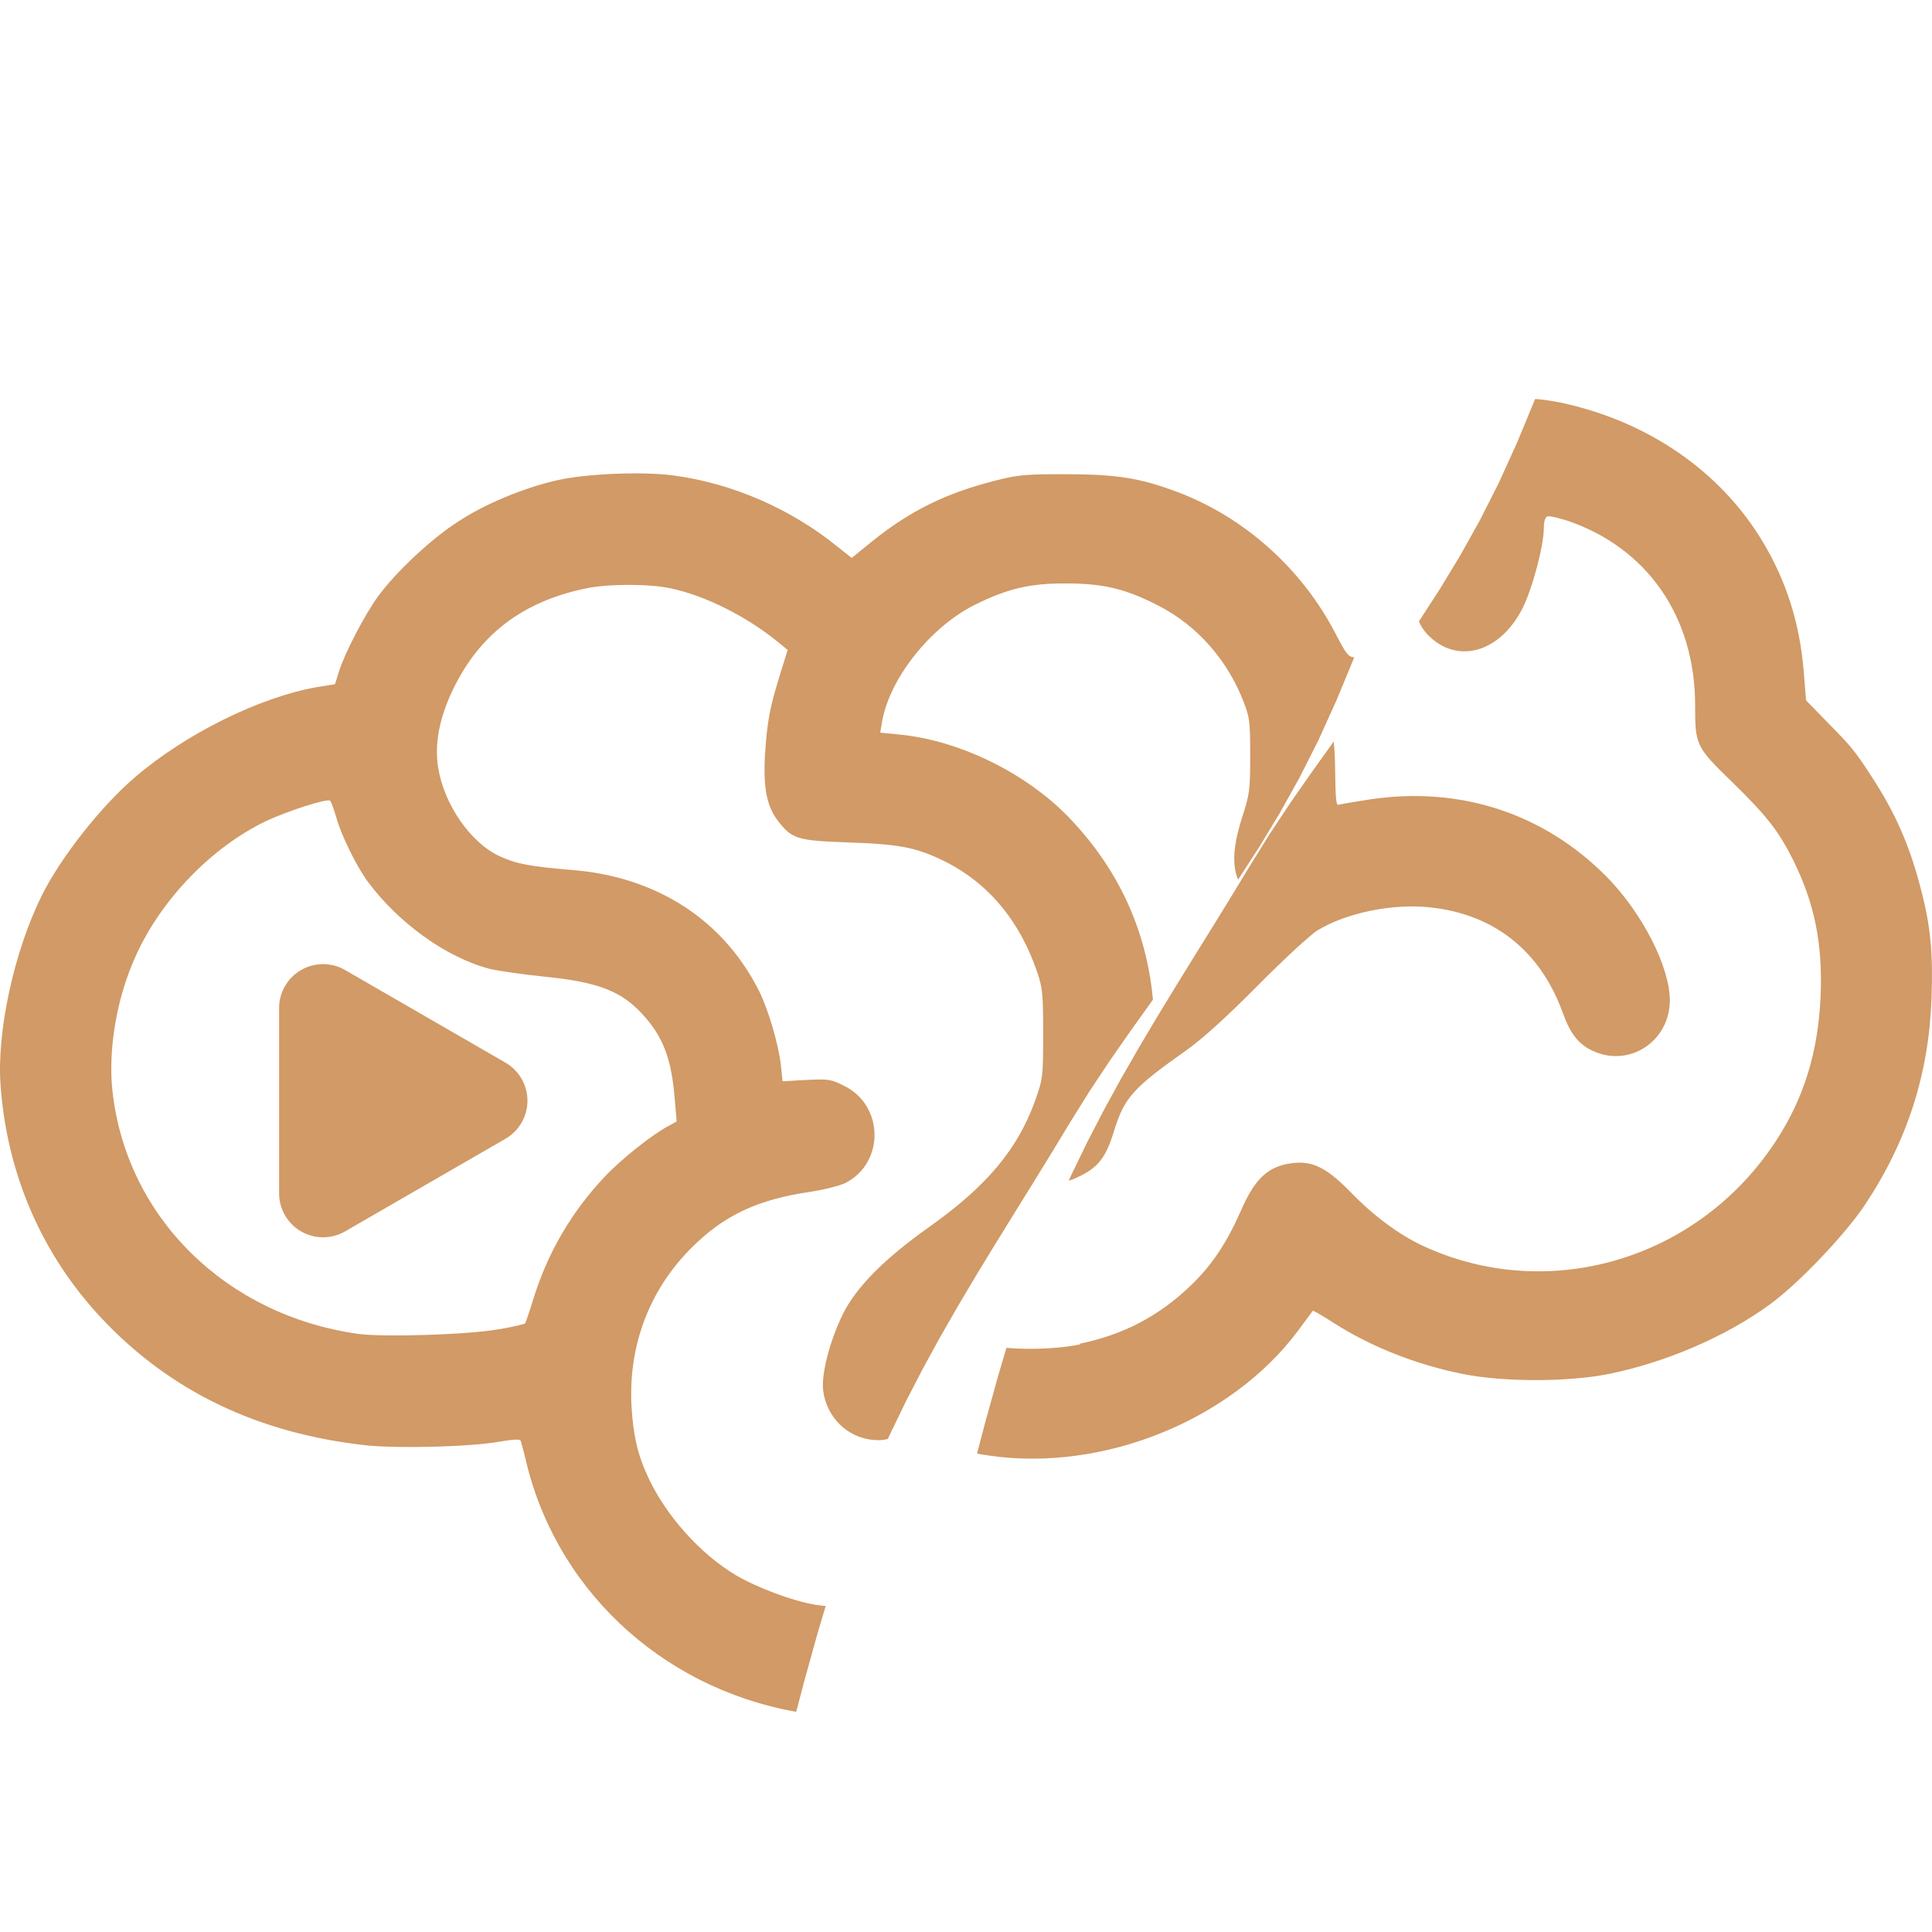
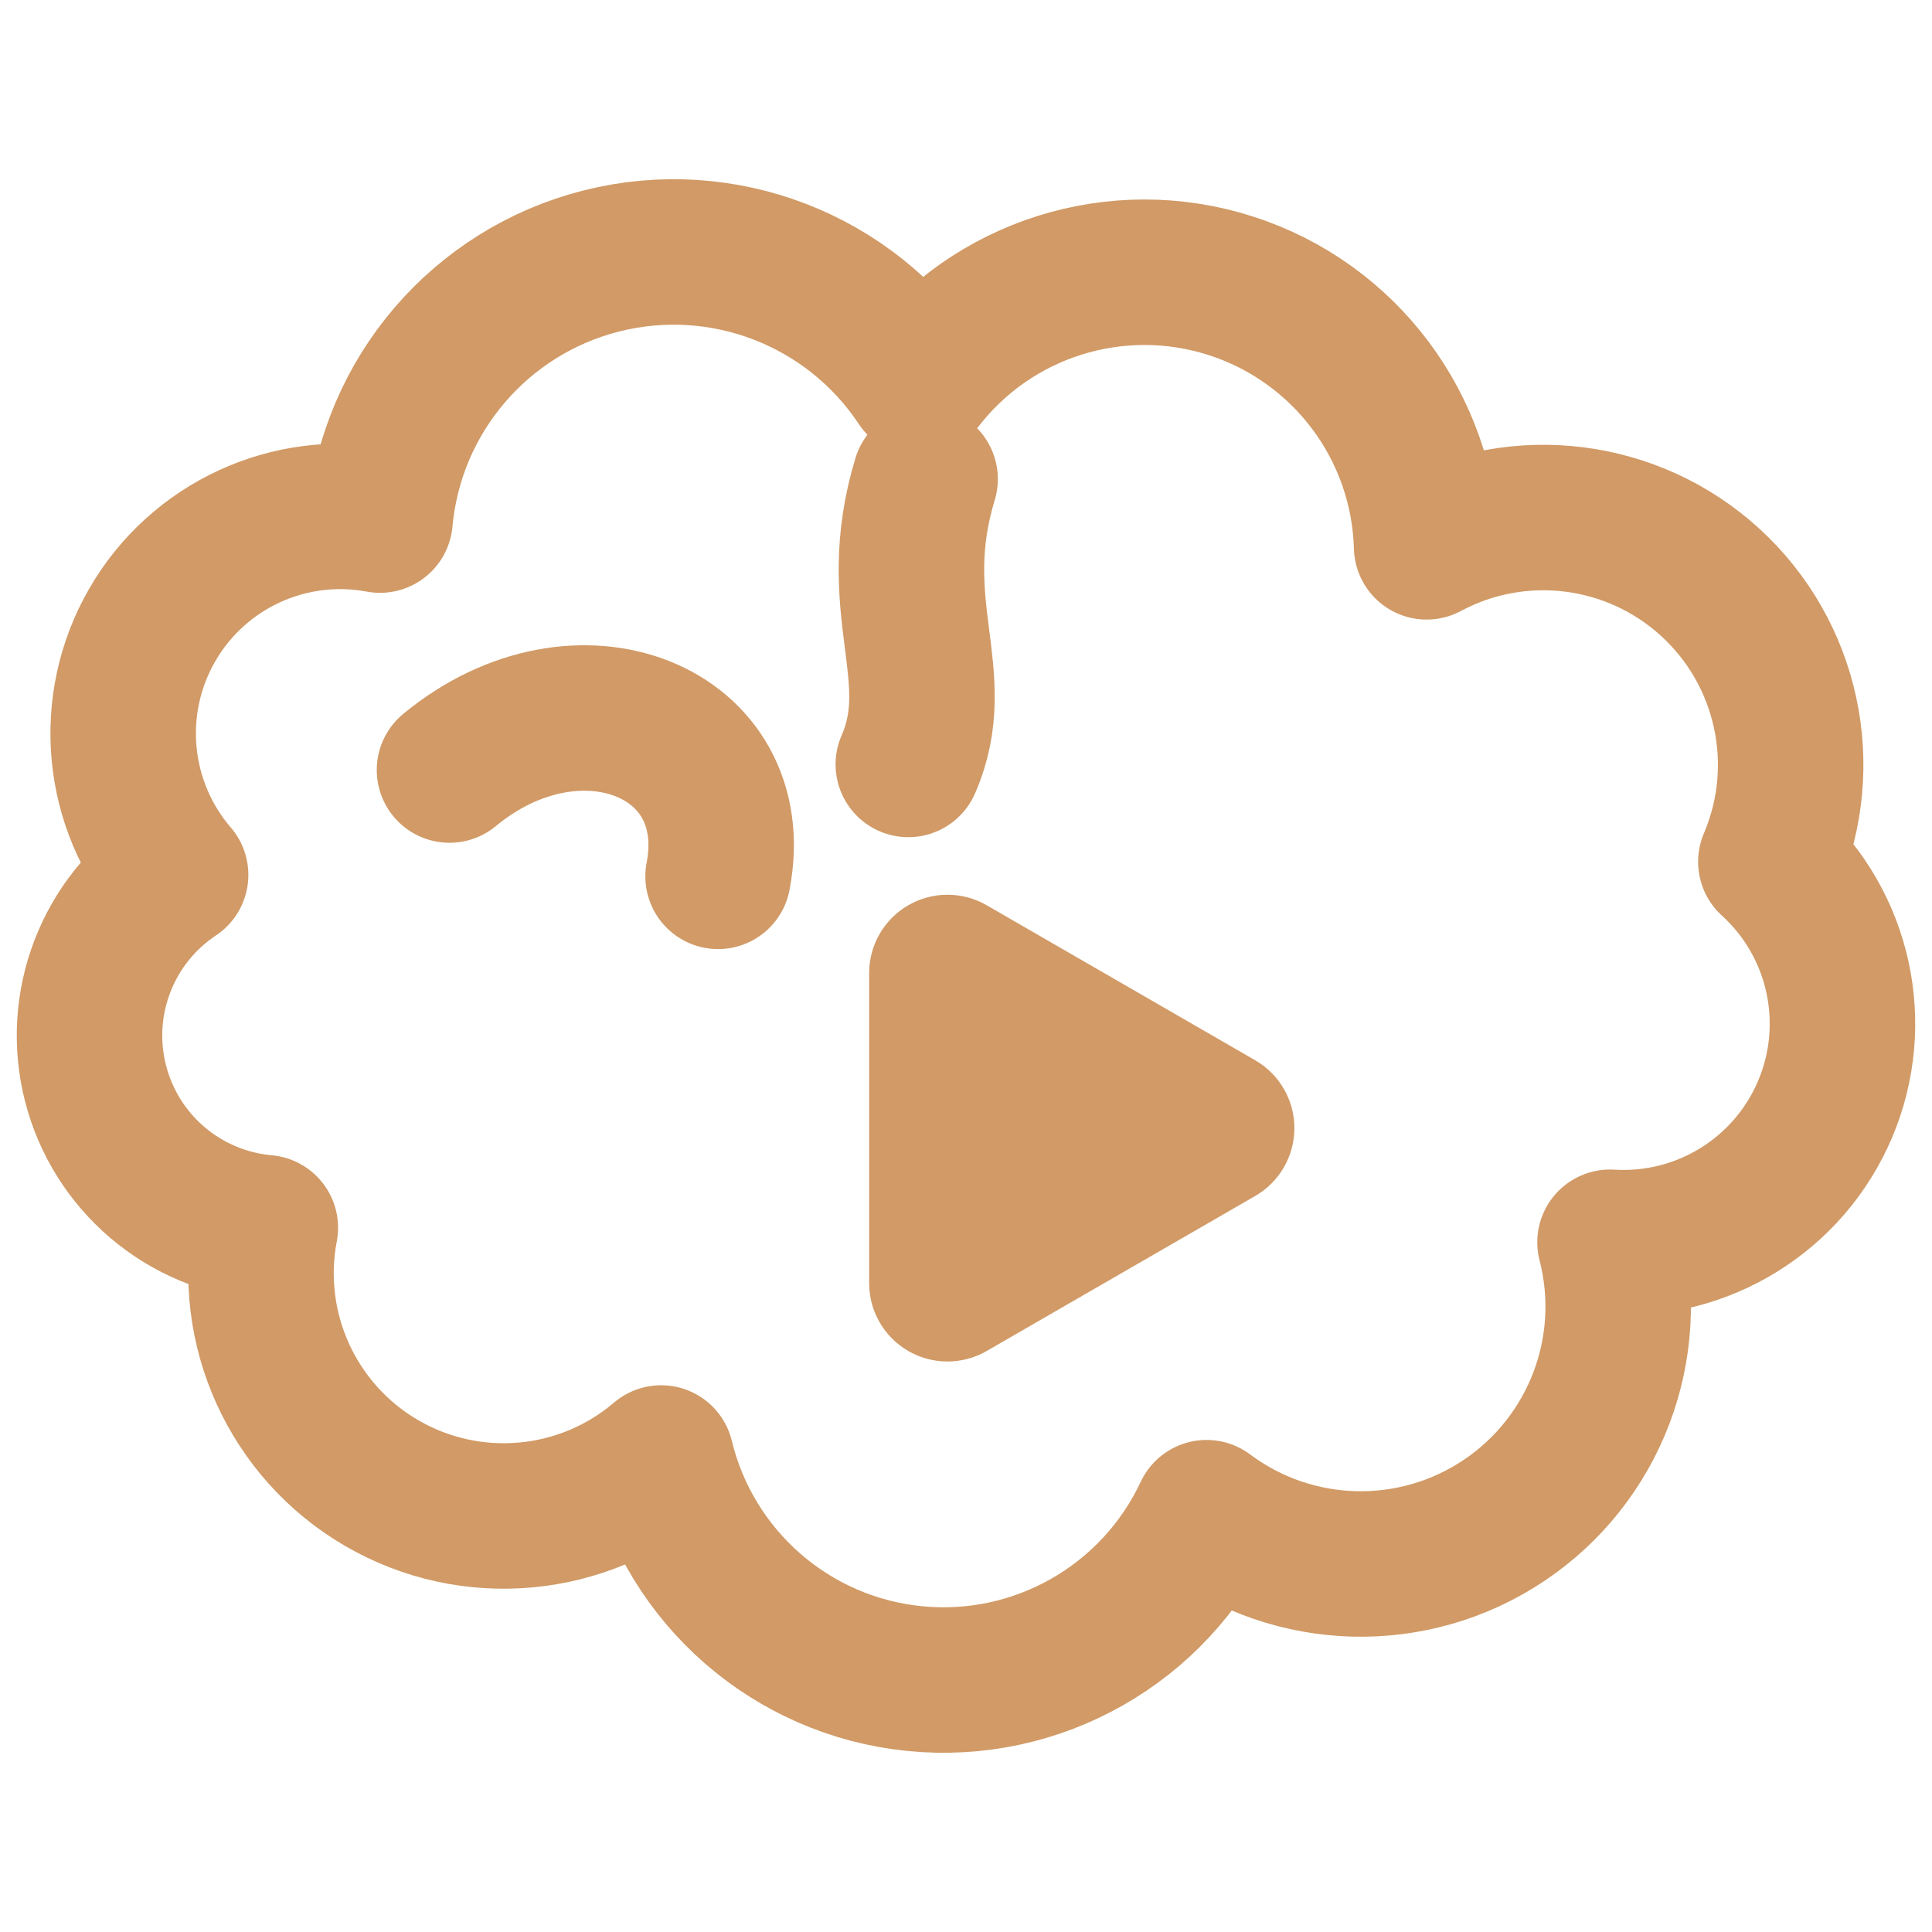
- <svg xmlns="http://www.w3.org/2000/svg" viewBox="-47.32 -180.2 1011.33 1011.33">
-   <defs>
-     <clipPath id="cl">
-       <polygon points="790,-140 785.26,-126.22 779.47,-108.61 772.73,-87.81 765.19,-64.44 756.94,-39.13 748.13,-12.5 738.86,14.83 729.26,42.22 719.45,69.06 709.56,94.72 699.7,118.58 690,140 680.15,159.47 669.84,177.96 659.14,195.63 648.15,212.59 636.95,229 625.63,245 614.27,260.72 602.96,276.3 591.8,291.88 580.86,307.59 570.23,323.59 560,340 550.01,356.48 540.05,372.64 530.16,388.59 520.37,404.44 510.72,420.3 501.25,436.25 491.98,452.41 482.96,468.89 474.22,485.78 465.79,503.19 457.7,521.23 450,540 442.54,560.39 435.21,582.87 428.05,606.88 421.11,631.85 414.45,657.25 408.13,682.5 402.18,707.06 396.67,730.37 391.64,751.88 387.15,771.02 383.26,787.25 380,800 -2220,800 -1810,-140" />
-     </clipPath>
-     <clipPath id="cr">
-       <polygon points="790,-140 785.26,-126.22 779.47,-108.61 772.73,-87.81 765.19,-64.44 756.94,-39.13 748.13,-12.5 738.86,14.83 729.26,42.22 719.45,69.06 709.56,94.72 699.7,118.58 690,140 680.15,159.47 669.84,177.96 659.14,195.63 648.15,212.59 636.95,229 625.63,245 614.27,260.72 602.96,276.3 591.8,291.88 580.86,307.59 570.23,323.59 560,340 550.01,356.48 540.05,372.64 530.16,388.59 520.37,404.44 510.72,420.3 501.25,436.25 491.98,452.41 482.96,468.89 474.22,485.78 465.79,503.19 457.7,521.23 450,540 442.54,560.39 435.21,582.87 428.05,606.88 421.11,631.85 414.45,657.25 408.13,682.5 402.18,707.06 396.67,730.37 391.64,751.88 387.15,771.02 383.26,787.25 380,800 2980,800 3390,-140" />
-     </clipPath>
-   </defs>
-   <g transform="translate(-47.32,67.58)">
-     <g clip-path="url(#cl)">
-       <path fill="#d19a66" d="M423.28,649.34c-72.45-10.29-130.23-61.59-147.43-130.23-1.41-6.06-2.96-11.7-3.24-12.54-.42-1.13-3.52-.99-10.99.28-15.93,2.82-53,3.66-69.77,1.97-56.66-6.2-102.61-28.19-138.55-66.39C22.15,409.31,3.68,367.16.3,320.37c-2.11-28.19,7.19-70.75,21.85-99.93,10.01-19.87,31.01-46.51,48.77-61.59,26.5-22.69,65.26-41.72,94.86-46.93l9.58-1.55,2.11-6.77c3.38-10.43,13.53-29.6,20.3-39.04,9.58-13.11,28.33-30.59,42.28-39.46,13.95-9.16,34.11-17.48,51.3-21.42,15.22-3.52,45.24-4.79,61.45-2.54,30.73,4.09,61.45,17.62,85.55,37.21l7.47,5.92,11.13-9.02c19.73-15.79,38.2-24.81,63.43-31.29,12.54-3.24,16.07-3.52,38.34-3.52,26.22.14,38.06,1.97,57.93,9.44,34.95,13.25,65.12,40.31,82.59,74.28,5.78,11.13,6.77,12.12,10.15,12.12,2.11,0,7.75.85,12.83,1.83,45.81,9.73,84,36.08,106.13,73.29,12.12,20.3,19.03,42.14,21.14,66.81l1.27,15.79,10.43,10.71c13.25,13.39,15.36,15.93,24.24,29.74,12.12,18.6,19.45,35.38,25.23,57.51,5.36,20.16,6.62,34.25,5.78,58.21-1.41,39.32-12.69,74.56-34.81,107.82-10.15,15.36-34.81,41.3-49.75,52.15-22.83,16.77-54.55,30.44-84.57,36.5-21.28,4.23-54.83,4.23-76.11,0-24.52-4.93-48.06-14.24-67.51-26.64-5.92-3.81-10.99-6.77-11.13-6.48-.28.28-3.81,5.22-8.03,10.85-35.1,46.65-101.76,73.57-161.24,64.98h0ZM470.78,590.7c22.69-4.65,41.44-14.52,57.93-30.44,11.13-10.71,18.6-21.99,26.07-38.76,6.77-15.79,13.25-22.41,23.54-24.67,12.69-2.68,20.44.7,33.97,14.52,12.12,12.54,25.51,22.41,37.91,28.19,65.68,30.44,144.05,7.33,184.64-54.69,14.8-22.41,22.27-46.93,23.54-75.97,1.13-27.91-3.24-48.77-14.38-71.32-7.61-15.22-13.81-23.12-32.14-41.02-18.75-18.18-19.17-19.17-19.17-40.03,0-46.37-25.23-82.59-67.23-96.69-4.65-1.41-9.3-2.54-10.15-2.11-1.13.42-1.83,2.82-1.83,6.34,0,8.88-6.06,31.85-11.13,41.72-10.43,20.72-29.88,28.47-45.1,17.76-12.12-8.6-14.24-21-7.05-43.41,3.95-12.26,4.23-14.24,4.23-32.28s-.28-20.01-3.38-28.05c-8.32-21.85-24.38-40.17-44.54-50.46-17.2-8.88-28.89-11.7-48.34-11.7-18.75-.14-30.73,2.68-47.78,11.13-23.54,11.7-45.1,39.04-48.77,61.88l-.85,5.07,9.73.99c31.99,2.96,67.94,20.72,90.49,44.96,28.47,30.3,42.99,66.95,43.27,108.95.14,14.24.56,18.6,1.69,18.04.99-.28,8.32-1.55,16.49-2.82,47.36-7.05,90.91,7.33,123.61,40.17,18.89,19.03,33.4,47.5,33.4,64.98,0,21.71-21.56,35.52-40.59,26.36-7.33-3.38-11.7-9.16-15.64-20.3-11.7-31.99-35.8-51.16-69.35-54.69-19.59-2.11-43.55,2.82-58.77,11.98-3.52,2.11-17.62,15.08-31.01,28.61-16.63,16.77-28.61,27.63-37.35,33.97-28.61,20.16-32.84,24.95-38.48,43.27-3.95,12.83-8.03,18.18-17.34,22.69-5.78,2.96-8.6,3.52-13.81,3.1-13.81-1.27-24.38-11.98-26.22-25.79-.99-8.88,3.38-25.79,10.29-40.03,7.19-14.38,21.71-29.03,45.81-46.09,29.74-21.14,45.81-40.45,54.97-65.96,3.95-11.28,4.09-12.12,4.09-34.67,0-20.72-.28-24.1-3.1-32.28-9.16-27.06-25.79-46.93-49.05-58.35-14.09-6.91-23.26-8.74-49.75-9.58-26.92-.99-29.6-1.69-37.21-11.7-5.64-7.47-7.47-17.34-6.48-34.39,1.13-17.2,2.4-24.1,7.61-41.02l4.23-13.67-3.95-3.24c-16.77-13.95-38.76-25.09-57.36-29.03-11.28-2.4-33.12-2.4-44.68.14-32.84,6.91-55.25,23.96-69.2,52.85-7.19,14.94-9.73,28.61-7.75,40.87,3.1,19.31,16.91,39.32,32.14,46.37,8.88,4.09,15.93,5.36,37.49,7.19,44.54,3.38,79.49,26.07,98.24,63.14,5.07,10.15,10.29,28.19,11.56,39.18l.85,8.32,12.4-.7c11.56-.56,12.83-.42,19.87,3.1,20.86,10.29,21.28,40.31.56,50.88-2.96,1.41-11.28,3.52-18.75,4.65-25.93,3.81-42.99,11.56-58.77,26.36-23.96,22.27-36.08,52.43-34.39,85.41.85,15.64,3.24,25.93,8.88,37.91,9.3,19.87,27.2,39.89,45.67,50.88,10.99,6.48,29.6,13.53,41.58,15.5,12.4,1.97,31.43,1.55,44.12-1.13v-.42ZM261.05,448.07c7.47-1.27,13.81-2.82,13.81-3.1.28-.28,2.4-6.48,4.65-13.81,7.47-23.68,19.87-44.82,37.07-63,8.46-9.02,24.52-21.85,33.26-26.5l4.37-2.4-.99-11.56c-1.69-21-5.92-32.42-16.49-44.12-11.28-12.54-23.54-17.34-52.15-20.16-10.99-1.13-23.54-2.96-27.91-3.95-22.97-5.92-48.2-24.1-64.41-46.09-5.64-7.75-13.81-24.24-16.21-33.26-1.27-4.23-2.68-8.17-3.24-8.74-1.27-1.41-22.41,5.36-33.97,10.85-27.91,13.53-53.98,40.31-67.37,69.49-10.29,22.13-15.08,49.75-12.54,72.16,7.47,65.68,59.34,116.84,128.54,126.57,13.53,1.83,57.93.42,73.43-2.4h.14Z" />
-       <path fill="#d19a66" d="M264.6,308.48A23,23 0 0 1 264.6,348.32L180.6,396.82A23,23 0 0 1 146.1,376.9L146.1,279.9A23,23 0 0 1 180.6,259.98Z" />
-     </g>
-   </g>
-   <g transform="translate(47.32,-67.58) rotate(0,790,-140)">
-     <g clip-path="url(#cr)">
-       <path fill="#d19a66" d="M423.28,649.34c-72.45-10.29-130.23-61.59-147.43-130.23-1.41-6.06-2.96-11.7-3.24-12.54-.42-1.13-3.52-.99-10.99.28-15.93,2.82-53,3.66-69.77,1.97-56.66-6.2-102.61-28.19-138.55-66.39C22.15,409.31,3.68,367.16.3,320.37c-2.11-28.19,7.19-70.75,21.85-99.93,10.01-19.87,31.01-46.51,48.77-61.59,26.5-22.69,65.26-41.72,94.86-46.93l9.58-1.55,2.11-6.77c3.38-10.43,13.53-29.6,20.3-39.04,9.58-13.11,28.33-30.59,42.28-39.46,13.95-9.16,34.11-17.48,51.3-21.42,15.22-3.52,45.24-4.79,61.45-2.54,30.73,4.09,61.45,17.62,85.55,37.21l7.47,5.92,11.13-9.02c19.73-15.79,38.2-24.81,63.43-31.29,12.54-3.24,16.07-3.52,38.34-3.52,26.22.14,38.06,1.97,57.93,9.44,34.95,13.25,65.12,40.31,82.59,74.28,5.78,11.13,6.77,12.12,10.15,12.12,2.11,0,7.75.85,12.83,1.83,45.81,9.73,84,36.08,106.13,73.29,12.12,20.3,19.03,42.14,21.14,66.81l1.27,15.79,10.43,10.71c13.25,13.39,15.36,15.93,24.24,29.74,12.12,18.6,19.45,35.38,25.23,57.51,5.36,20.16,6.62,34.25,5.78,58.21-1.41,39.32-12.69,74.56-34.81,107.82-10.15,15.36-34.81,41.3-49.75,52.15-22.83,16.77-54.55,30.44-84.57,36.5-21.28,4.23-54.83,4.23-76.11,0-24.52-4.93-48.06-14.24-67.51-26.64-5.92-3.81-10.99-6.77-11.13-6.48-.28.28-3.81,5.22-8.03,10.85-35.1,46.65-101.76,73.57-161.24,64.98h0ZM470.78,590.7c22.69-4.65,41.44-14.52,57.93-30.44,11.13-10.71,18.6-21.99,26.07-38.76,6.77-15.79,13.25-22.41,23.54-24.67,12.69-2.68,20.44.7,33.97,14.52,12.12,12.54,25.51,22.41,37.91,28.19,65.68,30.44,144.05,7.33,184.64-54.69,14.8-22.41,22.27-46.93,23.54-75.97,1.13-27.91-3.24-48.77-14.38-71.32-7.61-15.22-13.81-23.12-32.14-41.02-18.75-18.18-19.17-19.17-19.17-40.03,0-46.37-25.23-82.59-67.23-96.69-4.65-1.41-9.3-2.54-10.15-2.11-1.13.42-1.83,2.82-1.83,6.34,0,8.88-6.06,31.85-11.13,41.72-10.43,20.72-29.88,28.47-45.1,17.76-12.12-8.6-14.24-21-7.05-43.41,3.95-12.26,4.23-14.24,4.23-32.28s-.28-20.01-3.38-28.05c-8.32-21.85-24.38-40.17-44.54-50.46-17.2-8.88-28.89-11.7-48.34-11.7-18.75-.14-30.73,2.68-47.78,11.13-23.54,11.7-45.1,39.04-48.77,61.88l-.85,5.07,9.73.99c31.99,2.96,67.94,20.72,90.49,44.96,28.47,30.3,42.99,66.95,43.27,108.95.14,14.24.56,18.6,1.69,18.04.99-.28,8.32-1.55,16.49-2.82,47.36-7.05,90.91,7.33,123.61,40.17,18.89,19.03,33.4,47.5,33.4,64.98,0,21.71-21.56,35.52-40.59,26.36-7.33-3.38-11.7-9.16-15.64-20.3-11.7-31.99-35.8-51.16-69.35-54.69-19.59-2.11-43.55,2.82-58.77,11.98-3.52,2.11-17.62,15.08-31.01,28.61-16.63,16.77-28.61,27.63-37.35,33.97-28.61,20.16-32.84,24.95-38.48,43.27-3.95,12.83-8.03,18.18-17.34,22.69-5.78,2.96-8.6,3.52-13.81,3.1-13.81-1.27-24.38-11.98-26.22-25.79-.99-8.88,3.38-25.79,10.29-40.03,7.19-14.38,21.71-29.03,45.81-46.09,29.74-21.14,45.81-40.45,54.97-65.96,3.95-11.28,4.09-12.12,4.09-34.67,0-20.72-.28-24.1-3.1-32.28-9.16-27.06-25.79-46.93-49.05-58.35-14.09-6.91-23.26-8.74-49.75-9.58-26.92-.99-29.6-1.69-37.21-11.7-5.64-7.47-7.47-17.34-6.48-34.39,1.13-17.2,2.4-24.1,7.61-41.02l4.23-13.67-3.95-3.24c-16.77-13.95-38.76-25.09-57.36-29.03-11.28-2.4-33.12-2.4-44.68.14-32.84,6.91-55.25,23.96-69.2,52.85-7.19,14.94-9.73,28.61-7.75,40.87,3.1,19.31,16.91,39.32,32.14,46.37,8.88,4.09,15.93,5.36,37.49,7.19,44.54,3.38,79.49,26.07,98.24,63.14,5.07,10.15,10.29,28.19,11.56,39.18l.85,8.32,12.4-.7c11.56-.56,12.83-.42,19.87,3.1,20.86,10.29,21.28,40.31.56,50.88-2.96,1.41-11.28,3.52-18.75,4.65-25.93,3.81-42.99,11.56-58.77,26.36-23.96,22.27-36.08,52.43-34.39,85.41.85,15.64,3.24,25.93,8.88,37.91,9.3,19.87,27.2,39.89,45.67,50.88,10.99,6.48,29.6,13.53,41.58,15.5,12.4,1.97,31.43,1.55,44.12-1.13v-.42ZM261.05,448.07c7.47-1.27,13.81-2.82,13.81-3.1.28-.28,2.4-6.48,4.65-13.81,7.47-23.68,19.87-44.82,37.07-63,8.46-9.02,24.52-21.85,33.26-26.5l4.37-2.4-.99-11.56c-1.69-21-5.92-32.42-16.49-44.12-11.28-12.54-23.54-17.34-52.15-20.16-10.99-1.13-23.54-2.96-27.91-3.95-22.97-5.92-48.2-24.1-64.41-46.09-5.64-7.75-13.81-24.24-16.21-33.26-1.27-4.23-2.68-8.17-3.24-8.74-1.27-1.41-22.41,5.36-33.97,10.85-27.91,13.53-53.98,40.31-67.37,69.49-10.29,22.13-15.08,49.75-12.54,72.16,7.47,65.68,59.34,116.84,128.54,126.57,13.53,1.83,57.93.42,73.43-2.4h.14Z" />
-       <path fill="#d19a66" d="M264.6,308.48A23,23 0 0 1 264.6,348.32L180.6,396.82A23,23 0 0 1 146.1,376.9L146.1,279.9A23,23 0 0 1 180.6,259.98Z" />
-     </g>
-   </g>
+ <svg xmlns="http://www.w3.org/2000/svg" viewBox="131.33 -25.24 690.58 690.58">
+   <path fill="none" stroke="#d19a66" stroke-width="52" stroke-linejoin="round" d="M460,112A100.91,100.91 0 0 1 641.27,170.22A88.39,88.39 0 0 1 764.31,282.8A78.26,78.26 0 0 1 706.82,418.8A92.01,92.01 0 0 1 562.61,515.46A103.84,103.84 0 0 1 367.65,495.91A86.75,86.75 0 0 1 226.17,413.6A68.96,68.96 0 0 1 194.1,287.49A77.58,77.58 0 0 1 267.16,160.66A105.41,105.41 0 0 1 460,112Z" />
+   <path fill="none" stroke="#d19a66" stroke-width="52" stroke-linecap="round" stroke-linejoin="round" d="M462,146 C448,192 470,216 456,248" />
+   <path fill="none" stroke="#d19a66" stroke-width="52" stroke-linecap="round" stroke-linejoin="round" d="M292,250 C338,212 398,236 388,288" />
+   <path fill="#d19a66" d="M580,353.75A28,28 0 0 1 580,402.25L484,457.67A28,28 0 0 1 442,433.43L442,322.57A28,28 0 0 1 484,298.33Z" />
</svg>
